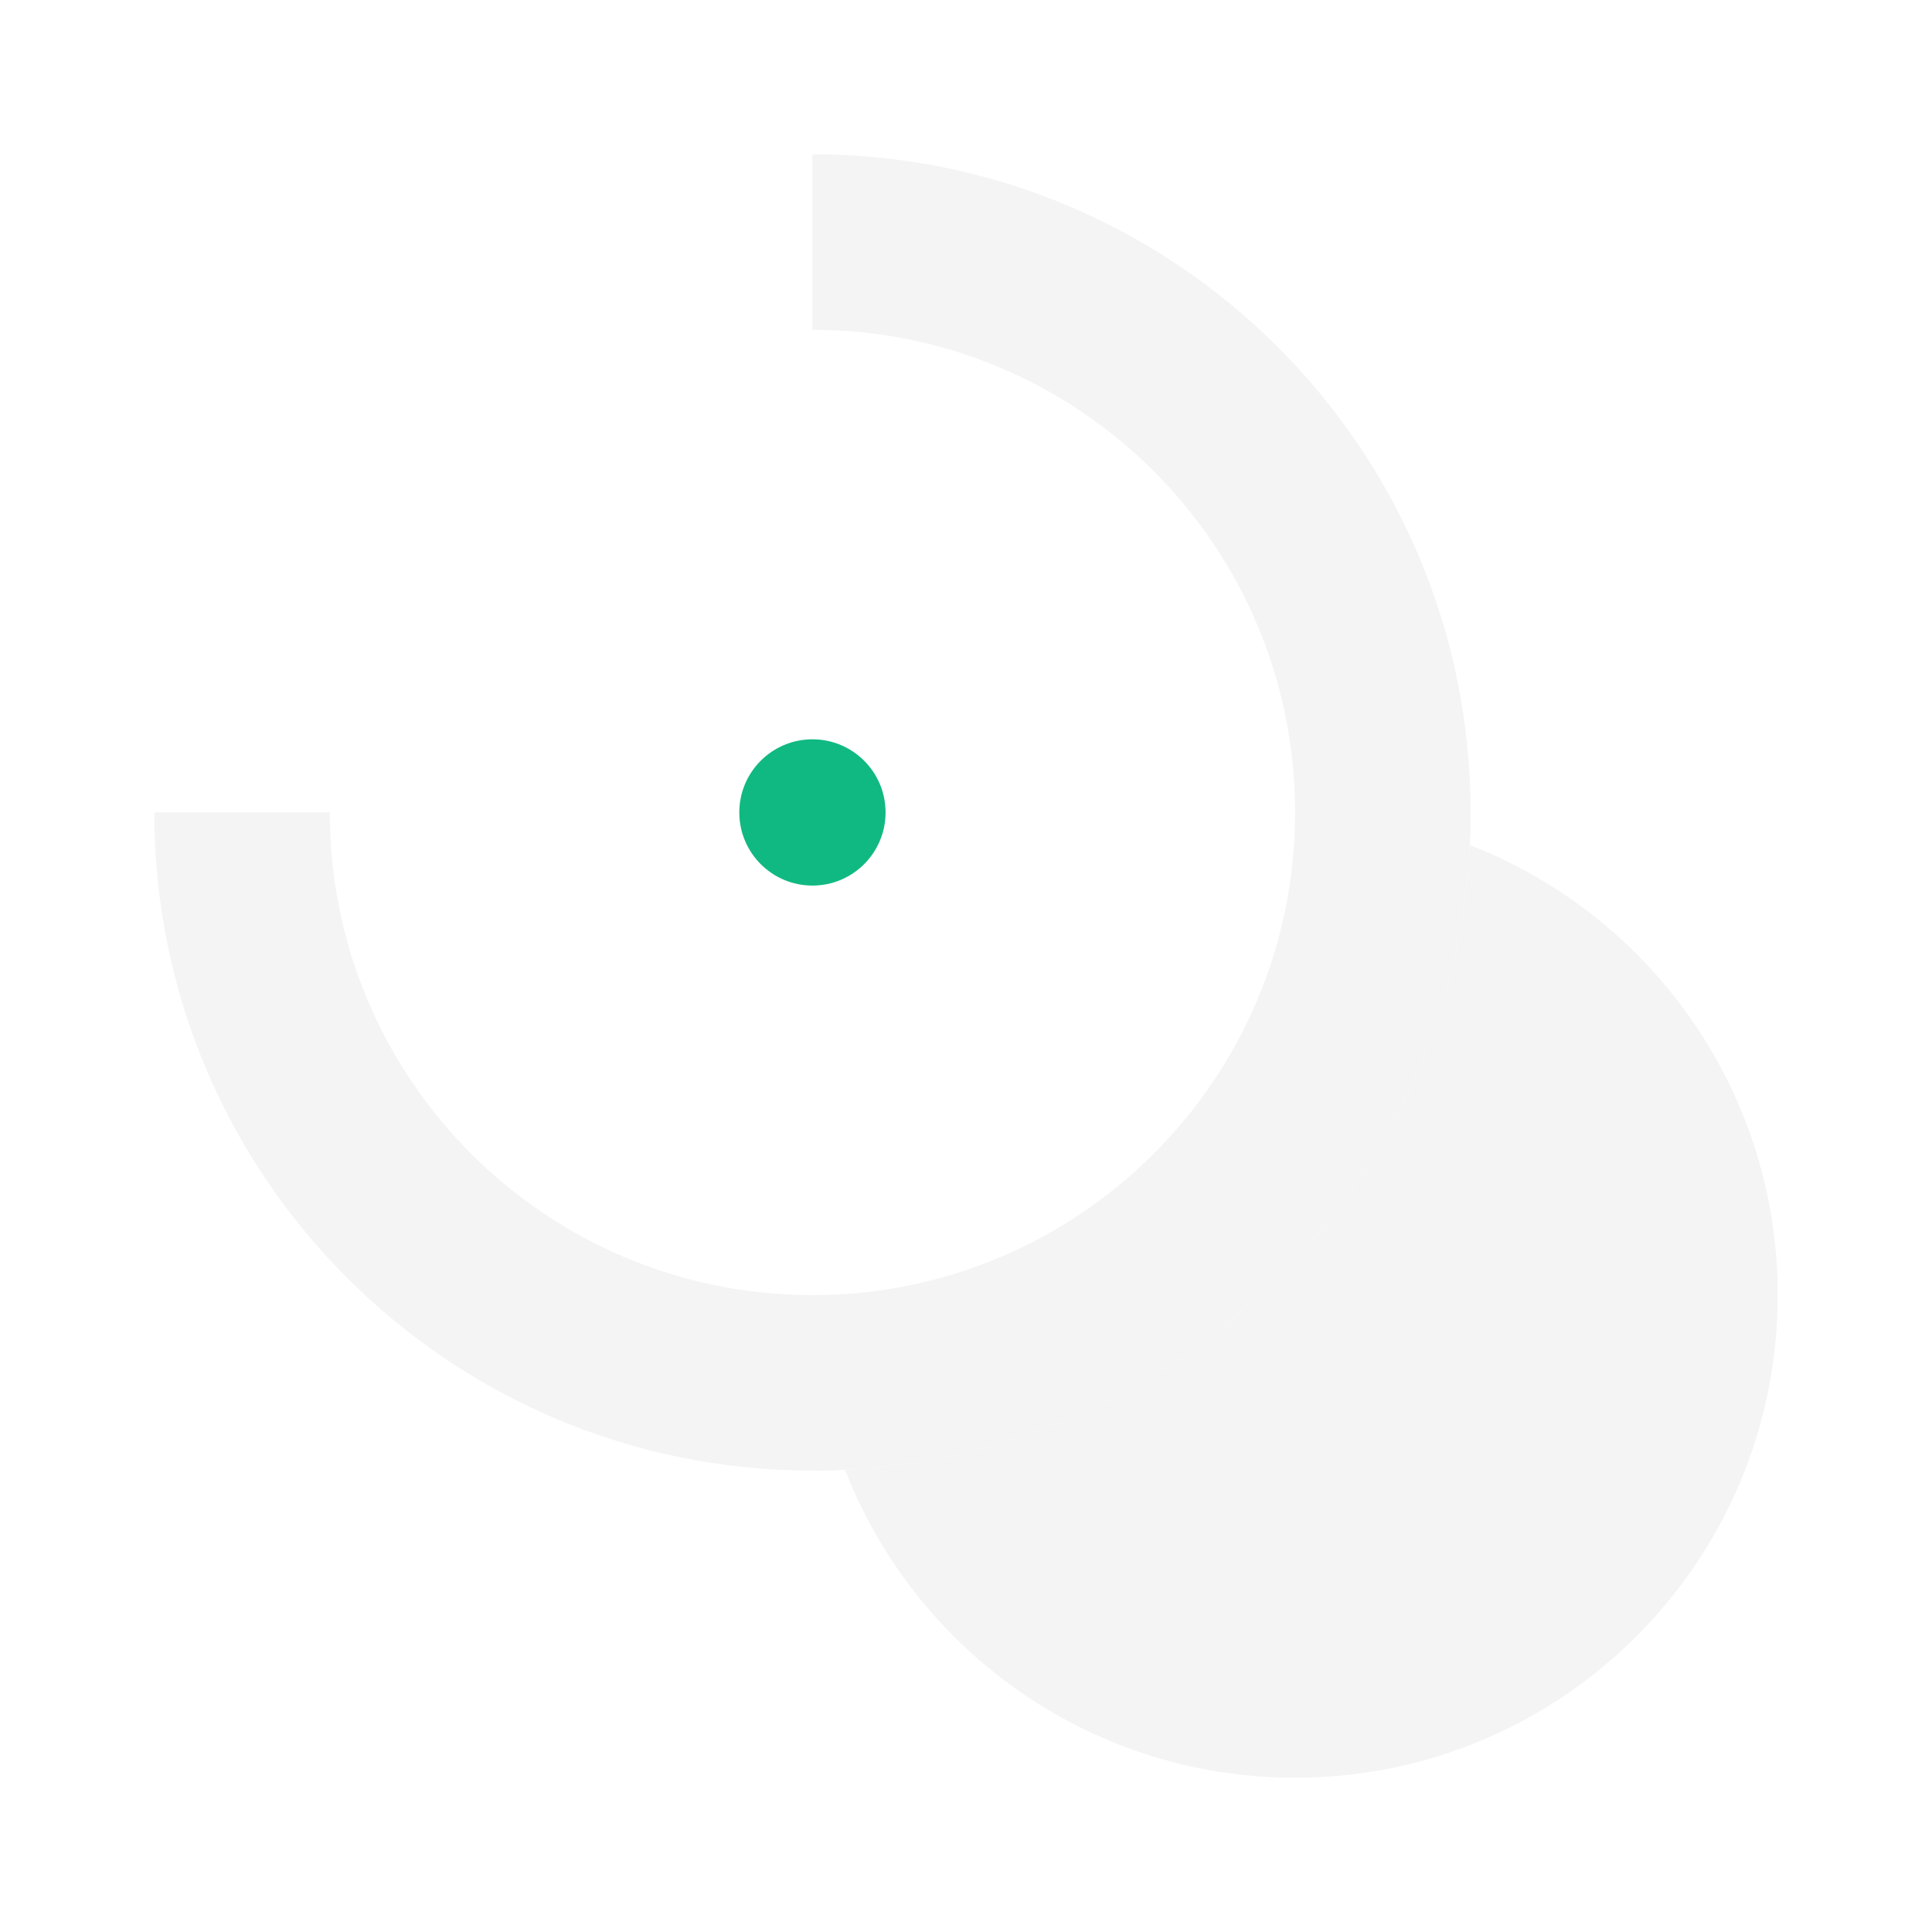
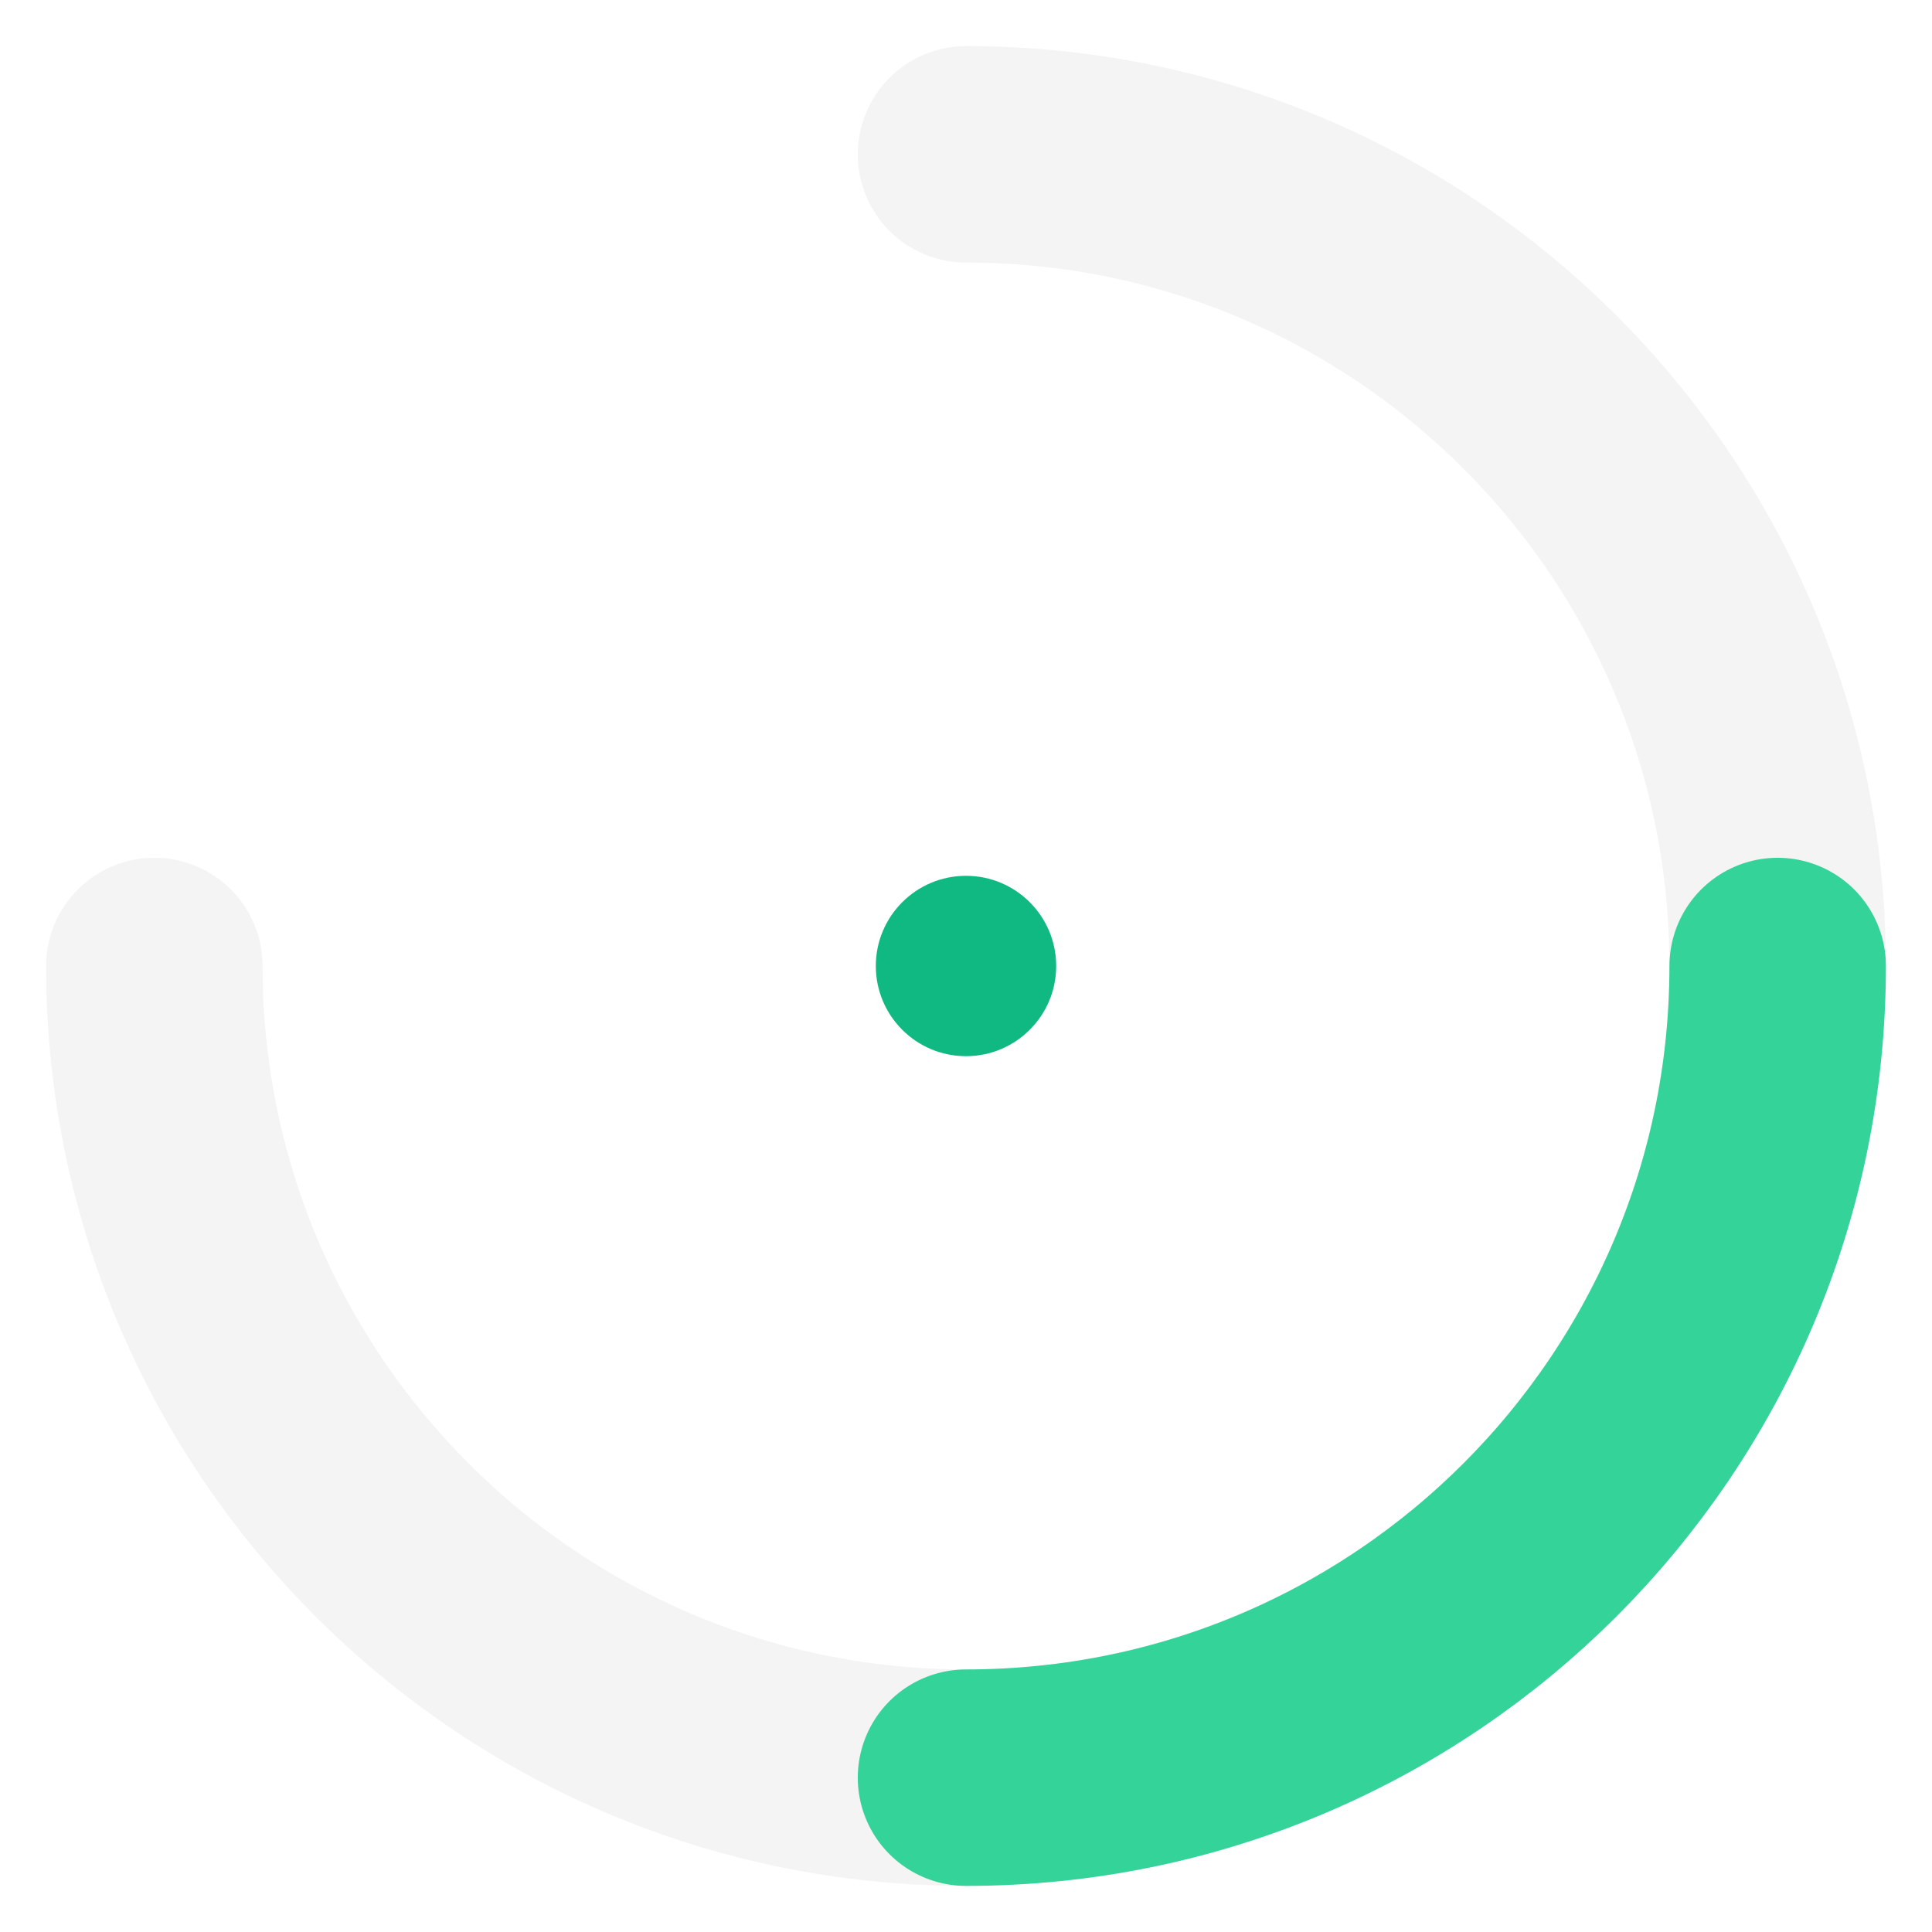
<svg xmlns="http://www.w3.org/2000/svg" viewBox="0 0 256 256" width="256" height="256">
-   <g transform="translate(-16.38 -16.38) scale(0.969)">
+   <g transform="translate(-24.96 -24.96) scale(1.195)">
    <circle cx="128" cy="128" r="10" fill="#10b981" />
-     <path d="M 128 38 A 90 90 0 1 1 38 128 L 62 128 A 66 66 0 1 0 128 62 Z" fill="#f4f4f5" />
-     <path d="M 128 38 A 90 90 0 0 1 218 128 L 194 128 A 66 66 0 1 0 128 62 Z" fill="#f4f4f5" transform="rotate(90 128 128)" />
+     <path d="M 128 38 A 90 90 0 1 1 38 128" fill="none" stroke="#f4f4f5" stroke-width="24" stroke-linecap="round" />
+     <path d="M 218 128 A 90 90 0 0 1 128 218" fill="none" stroke="#34d399" stroke-width="24" stroke-linecap="round" />
  </g>
</svg>
